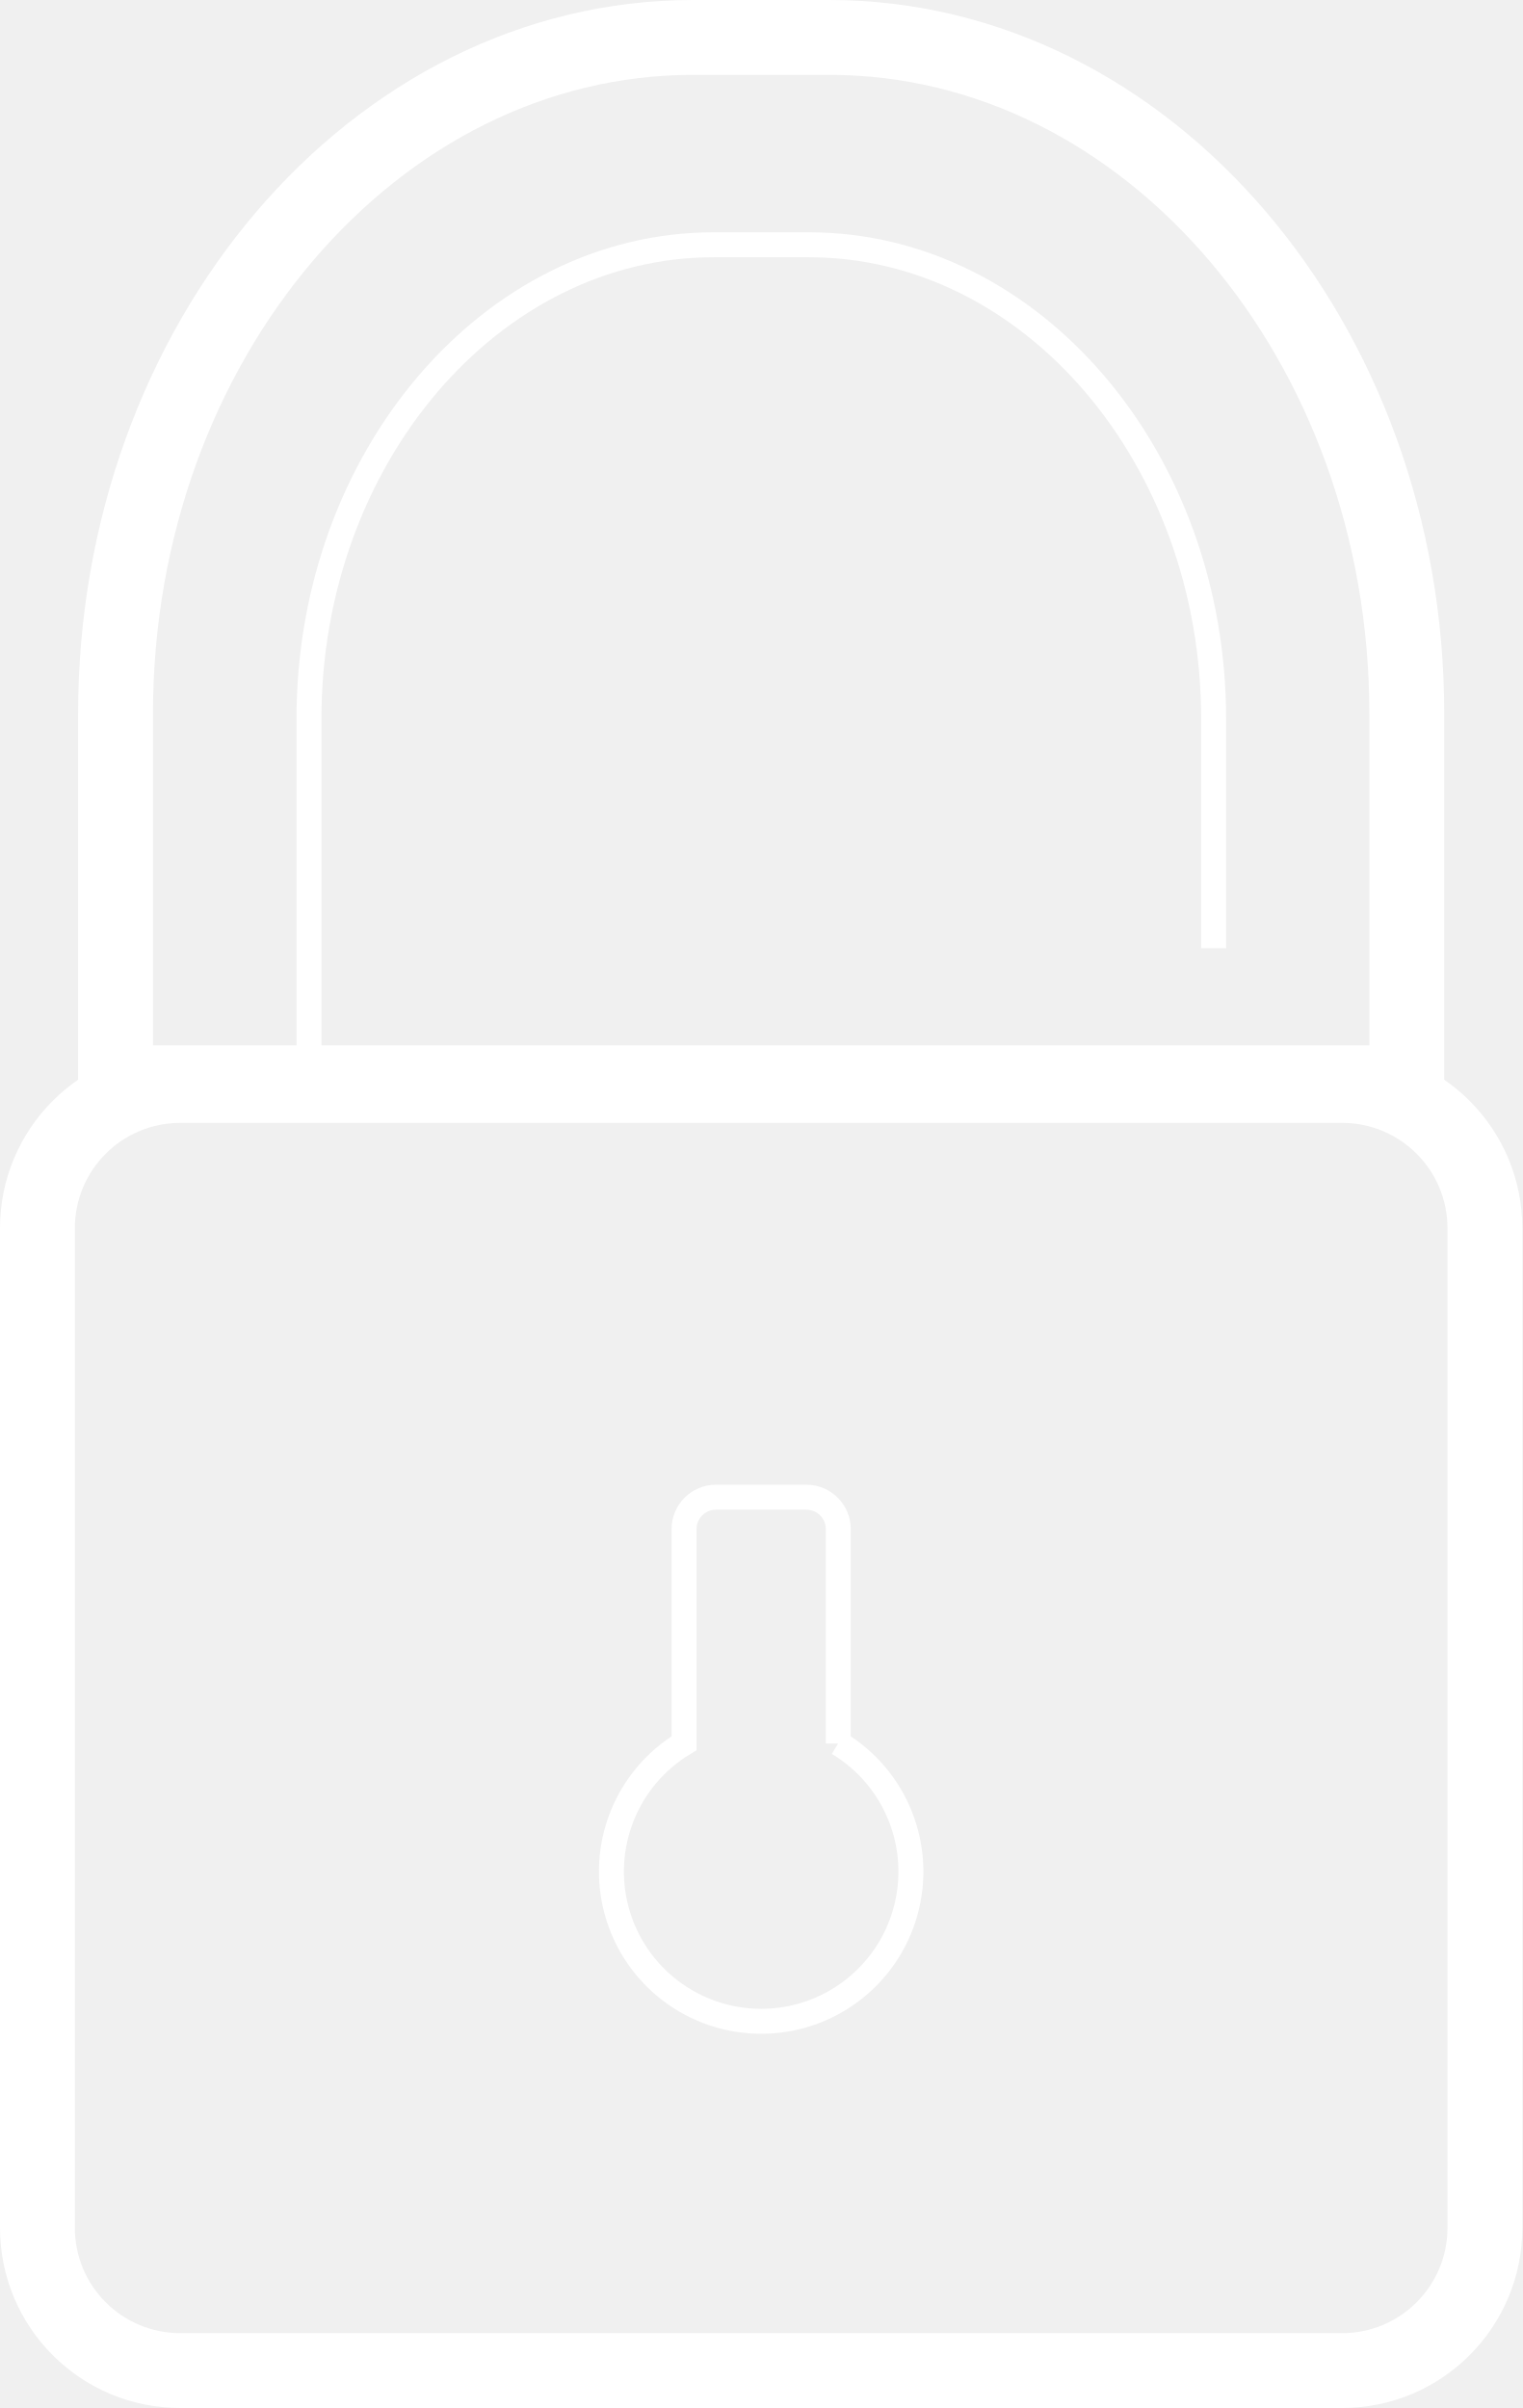
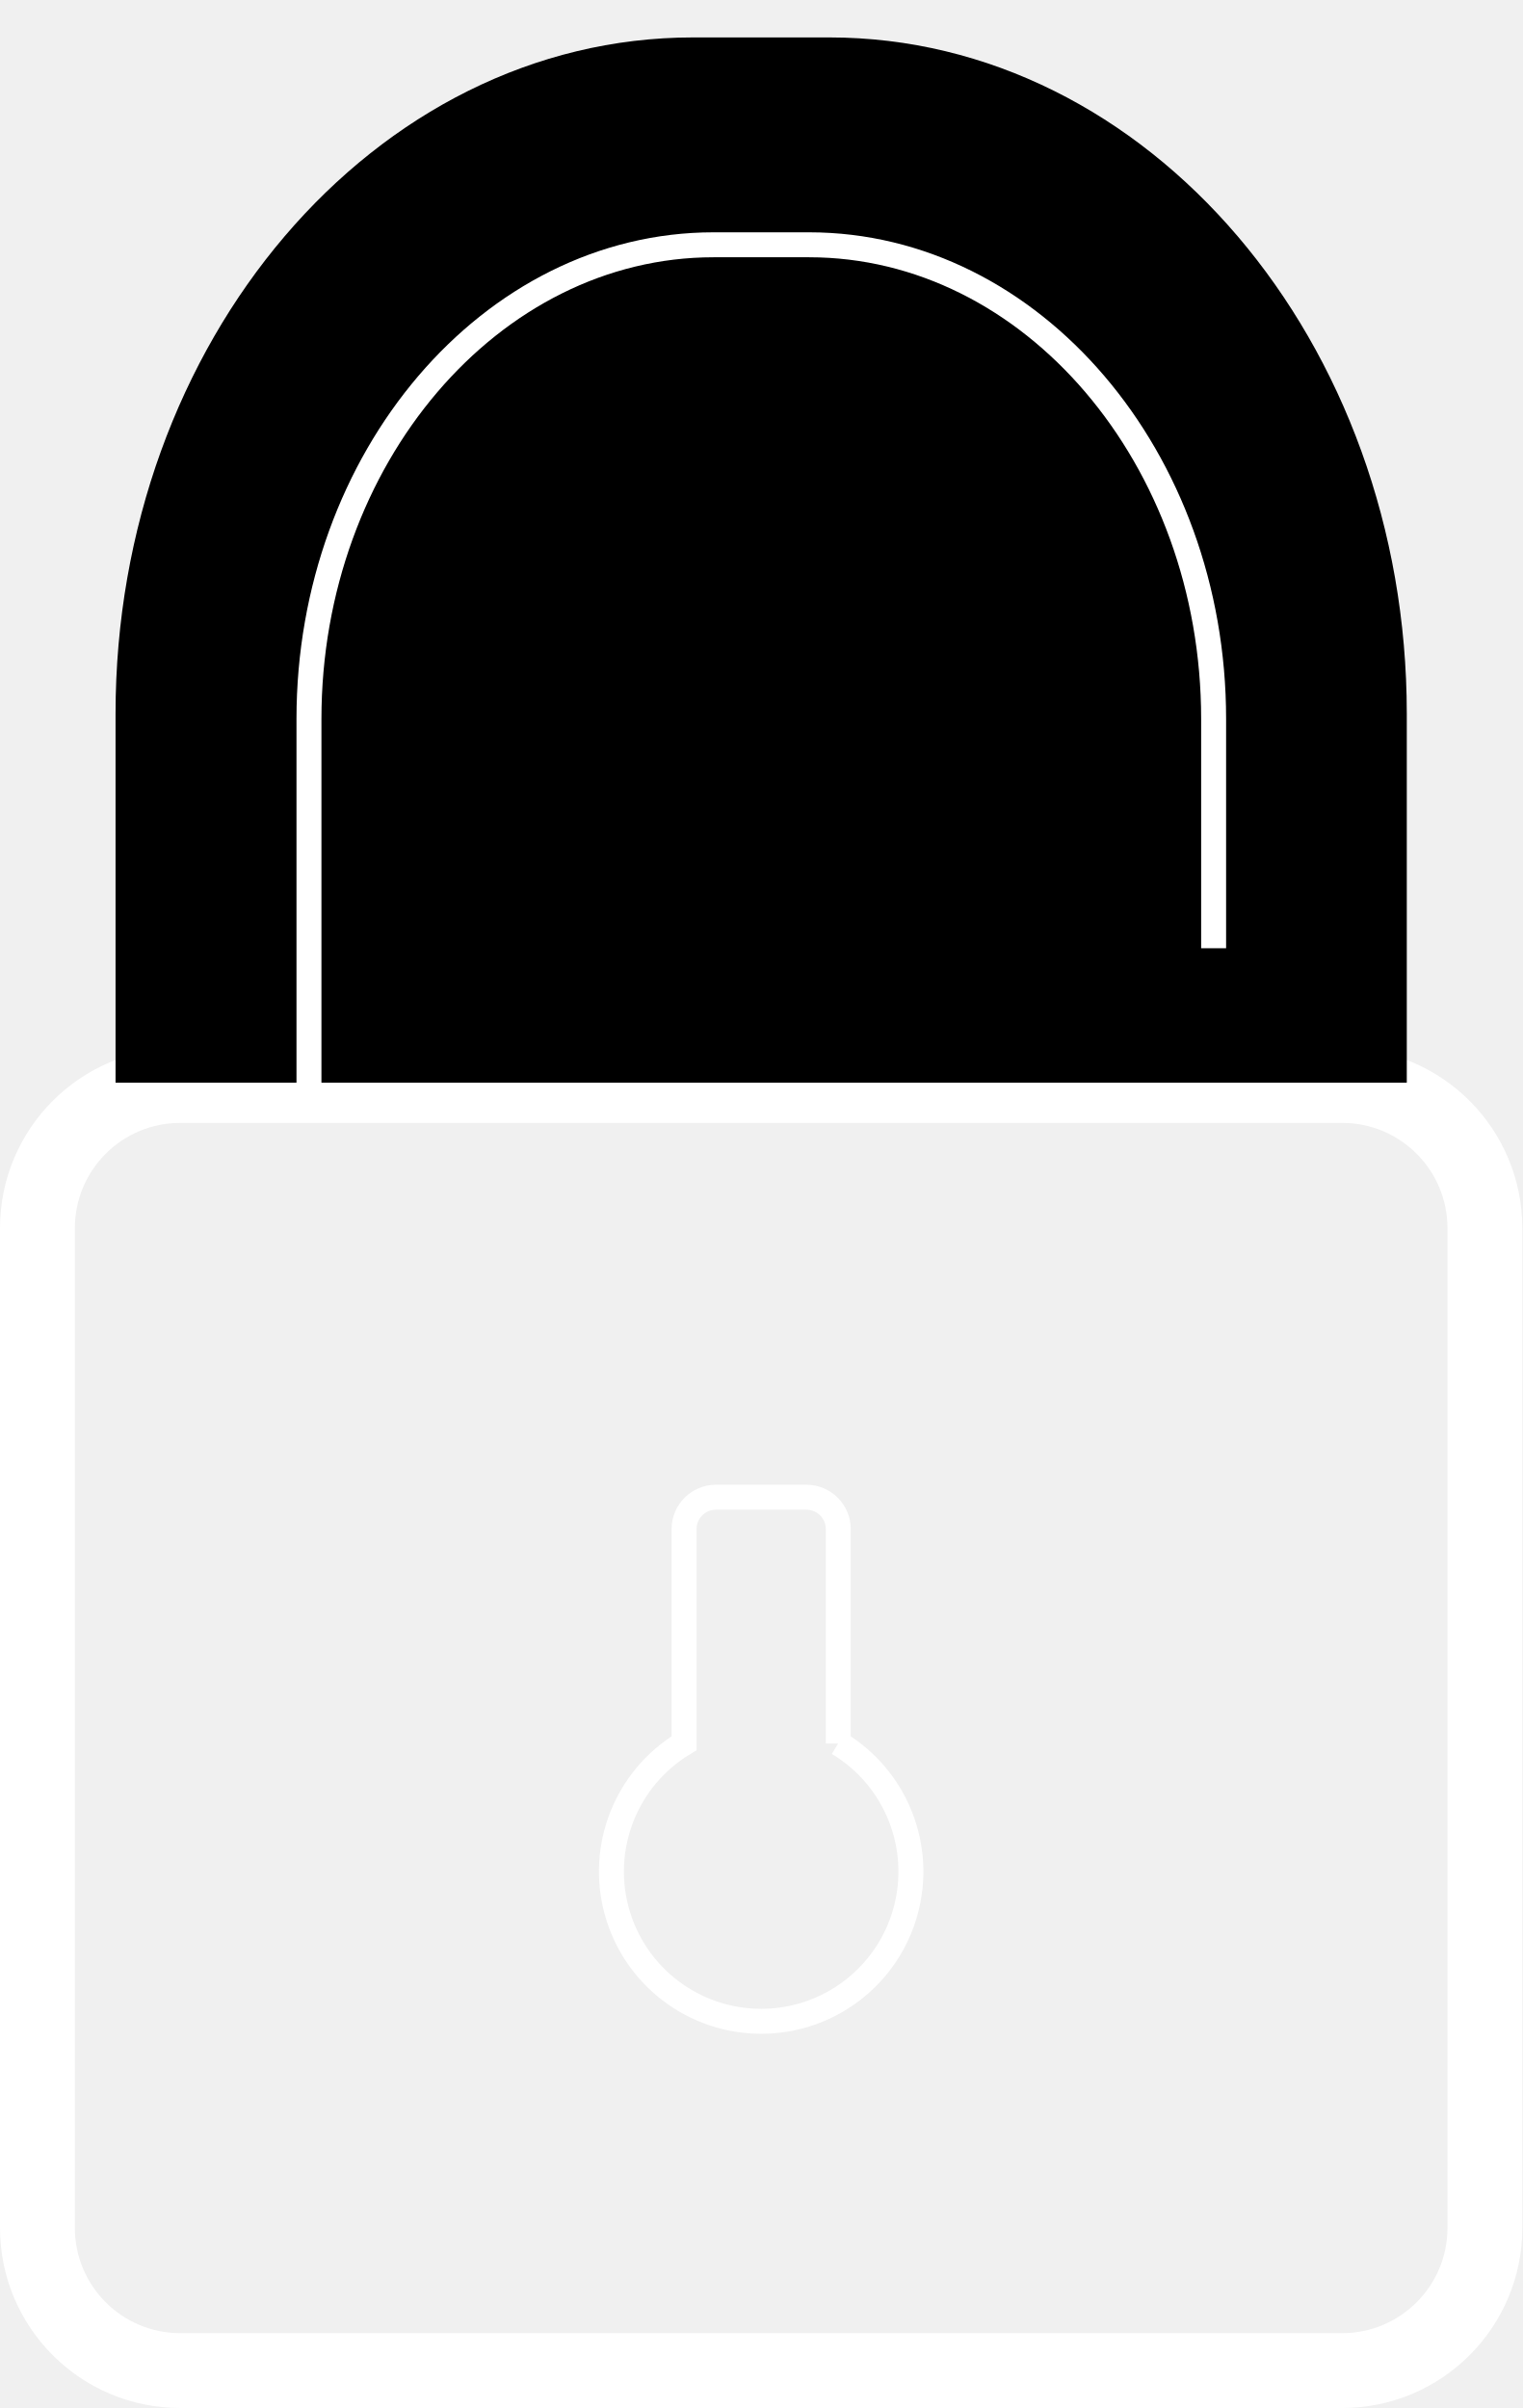
<svg xmlns="http://www.w3.org/2000/svg" viewBox="0 0 61 96.5">
  <defs>
    <style>.cls-1,.cls-2{fill:none;stroke:#fff;stroke-miterlimit:10;}.cls-1{stroke-width:3px;}</style>
  </defs>
  <g id="Layer_2" data-name="Layer 2">
    <g id="Layer_1-2" data-name="Layer 1">
      <rect class="cls-1" x="1.5" y="43.5" width="58" height="51.5" rx="5.72" ry="5.72" />
-       <path class="cls-1" d="M56.37,43.39V28.6C56.37,13.7,46,1.5,33.23,1.5H27.77C15,1.5,4.63,13.7,4.63,28.6V43.39Z" />
+       <path d="M56.37,43.39V28.6C56.37,13.7,46,1.5,33.23,1.5H27.77C15,1.5,4.63,13.7,4.63,28.6V43.39Z" />
      <path class="cls-2" d="M12.38,44.07V28.81c0-10.44,7.29-19,16.21-19h3.83c8.92,0,16.21,8.55,16.21,19V38" />
    </g>
    <g id="Layer_6" data-name="Layer 6">
      <path class="cls-2" d="M33.59,69.87V61.27A1.28,1.28,0,0,0,32.32,60H28.68a1.28,1.28,0,0,0-1.27,1.27v8.59a6,6,0,1,0,6.18,0Z" />
    </g>
  </g>
</svg>
